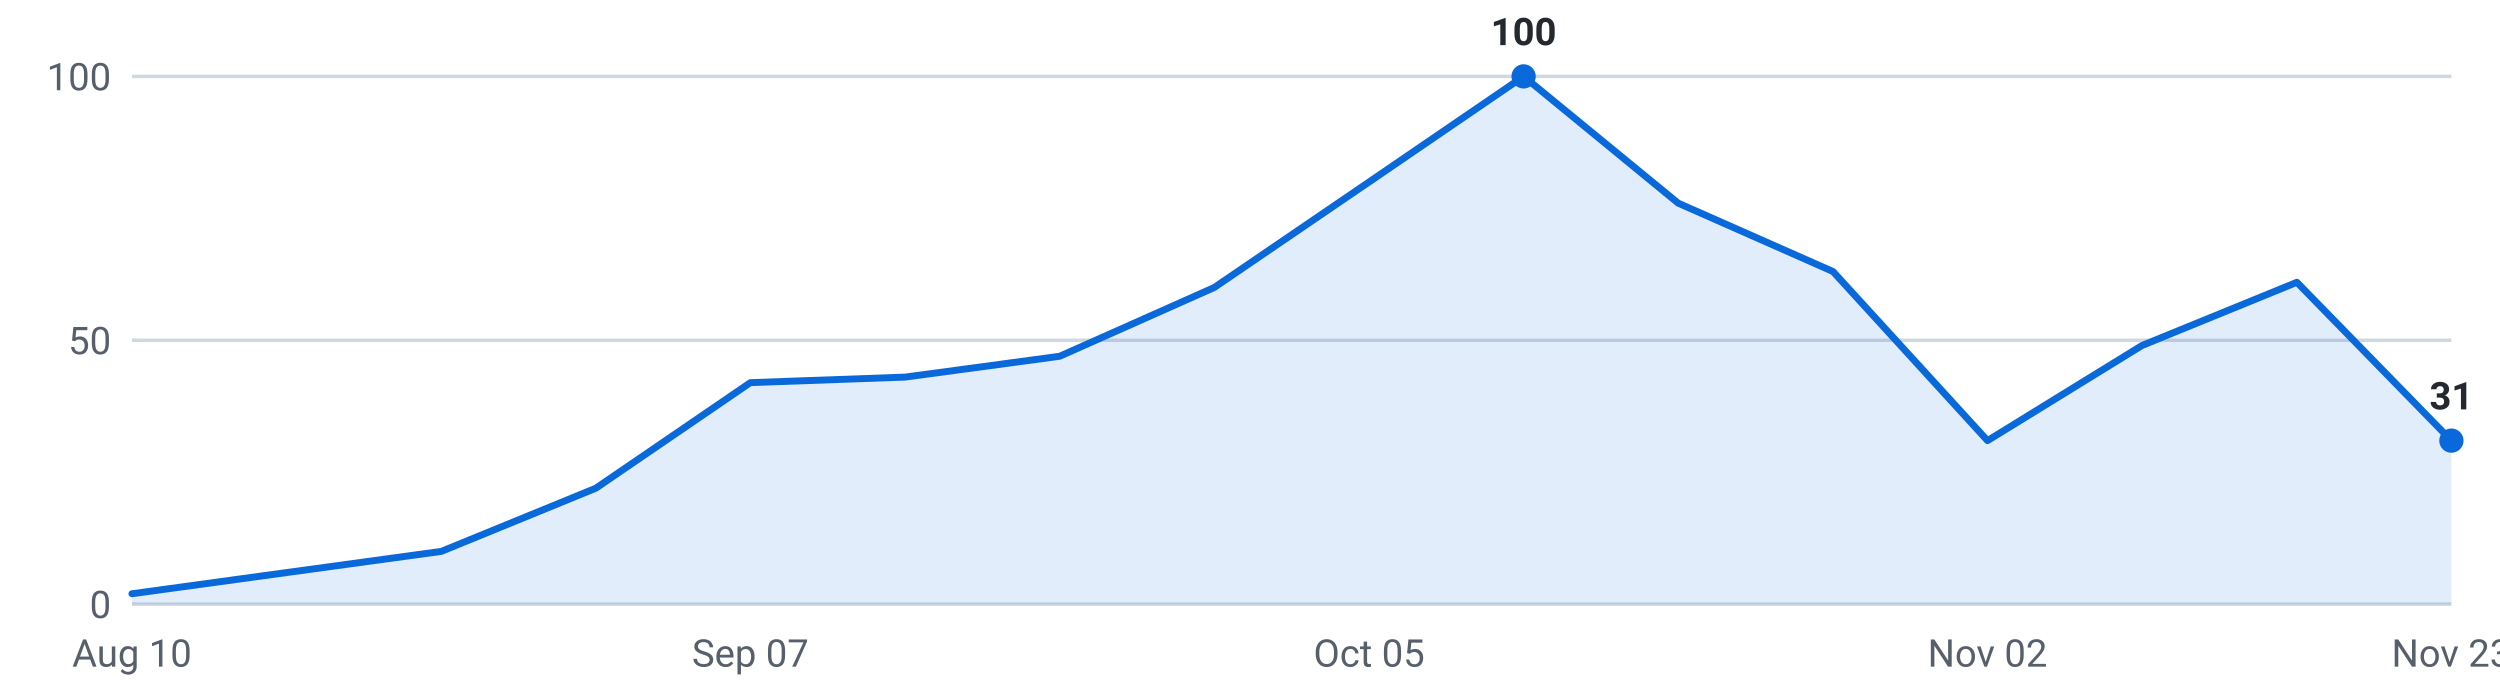
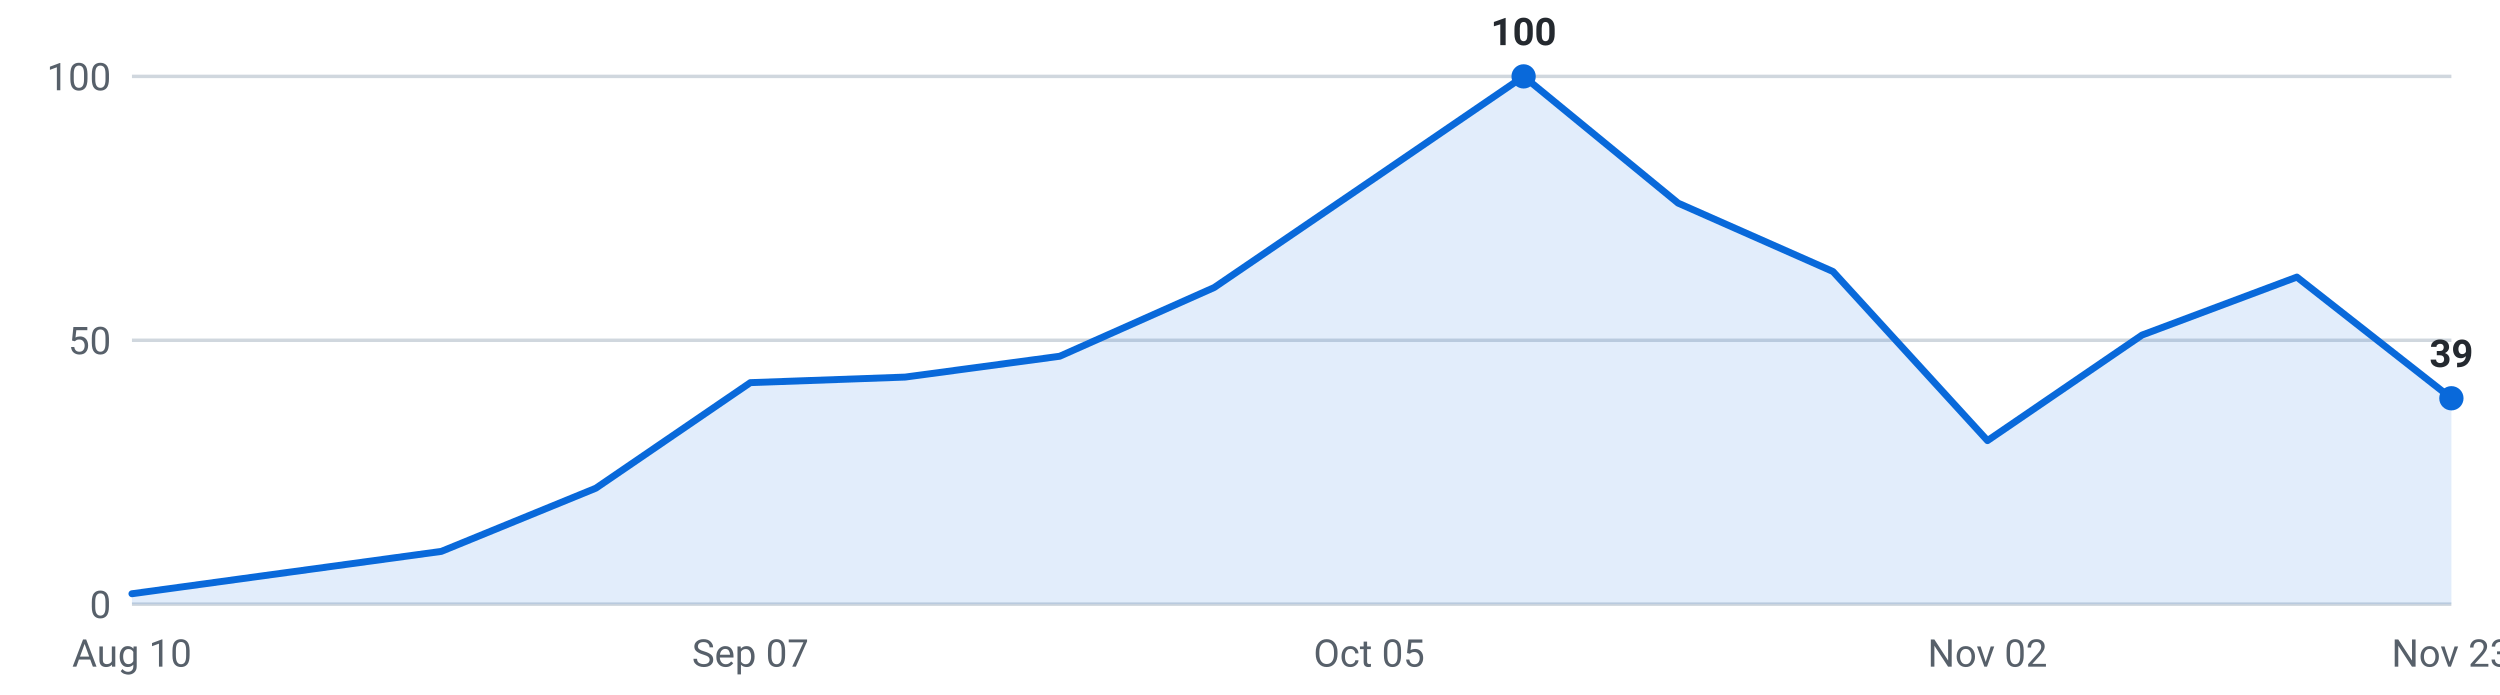
<svg xmlns="http://www.w3.org/2000/svg" viewBox="0 0 720 200" width="720" height="200" role="img" aria-label="Internships posted per week, last 16 weeks">
  <g font-family="-apple-system,Segoe UI,Roboto,sans-serif" font-size="11">
    <line x1="38" y1="174.0" x2="706" y2="174.0" stroke="#d0d7de" stroke-width="1" />
    <text x="32" y="178.0" text-anchor="end" fill="#57606a">0</text>
    <line x1="38" y1="98.0" x2="706" y2="98.0" stroke="#d0d7de" stroke-width="1" />
    <text x="32" y="102.0" text-anchor="end" fill="#57606a">50</text>
    <line x1="38" y1="22.0" x2="706" y2="22.0" stroke="#d0d7de" stroke-width="1" />
    <text x="32" y="26.0" text-anchor="end" fill="#57606a">100</text>
-     <path d="M38.0,174 L38.0,171.0 L82.5,164.9 L127.1,158.8 L171.6,140.6 L216.1,110.2 L260.7,108.6 L305.2,102.6 L349.7,82.8 L394.3,52.4 L438.8,22.0 L483.3,58.5 L527.9,78.2 L572.4,126.9 L616.9,99.5 L661.5,81.3 L706.0,126.9 L706.0,174 Z" fill="#0969da" fill-opacity="0.12" />
-     <polyline points="38.0,171.0 82.5,164.9 127.1,158.8 171.6,140.6 216.1,110.2 260.7,108.6 305.2,102.6 349.7,82.8 394.3,52.4 438.8,22.0 483.3,58.5 527.9,78.2 572.4,126.9 616.9,99.5 661.5,81.3 706.0,126.9" fill="none" stroke="#0969da" stroke-width="2" stroke-linejoin="round" stroke-linecap="round" />
+     <path d="M38.0,174 L38.0,171.0 L82.5,164.9 L127.1,158.8 L171.6,140.6 L216.1,110.2 L260.7,108.6 L305.2,102.6 L349.7,82.8 L394.3,52.4 L438.8,22.0 L483.3,58.5 L527.9,78.2 L572.4,126.9 L616.9,96.5 L661.5,79.8 L706.0,114.7 L706.0,174 Z" fill="#0969da" fill-opacity="0.12" />
+     <polyline points="38.0,171.0 82.5,164.9 127.1,158.8 171.6,140.6 216.1,110.2 260.7,108.6 305.2,102.6 349.7,82.8 394.3,52.4 438.8,22.0 483.3,58.5 527.9,78.2 572.4,126.9 616.9,96.5 661.5,79.8 706.0,114.7" fill="none" stroke="#0969da" stroke-width="2" stroke-linejoin="round" stroke-linecap="round" />
    <circle cx="438.8" cy="22.0" r="3.5" fill="#0969da" />
    <text x="438.8" y="13.0" text-anchor="middle" fill="#24292f" font-weight="600">100</text>
-     <circle cx="706.0" cy="126.9" r="3.5" fill="#0969da" />
-     <text x="706.0" y="117.9" text-anchor="middle" fill="#24292f" font-weight="600">31</text>
+     <circle cx="706.0" cy="114.7" r="3.5" fill="#0969da" />
+     <text x="706.0" y="105.7" text-anchor="middle" fill="#24292f" font-weight="600">39</text>
    <text x="38.0" y="192" text-anchor="middle" fill="#57606a">Aug 10</text>
    <text x="216.1" y="192" text-anchor="middle" fill="#57606a">Sep 07</text>
    <text x="394.3" y="192" text-anchor="middle" fill="#57606a">Oct 05</text>
    <text x="572.4" y="192" text-anchor="middle" fill="#57606a">Nov 02</text>
    <text x="706.0" y="192" text-anchor="middle" fill="#57606a">Nov 23</text>
  </g>
</svg>
